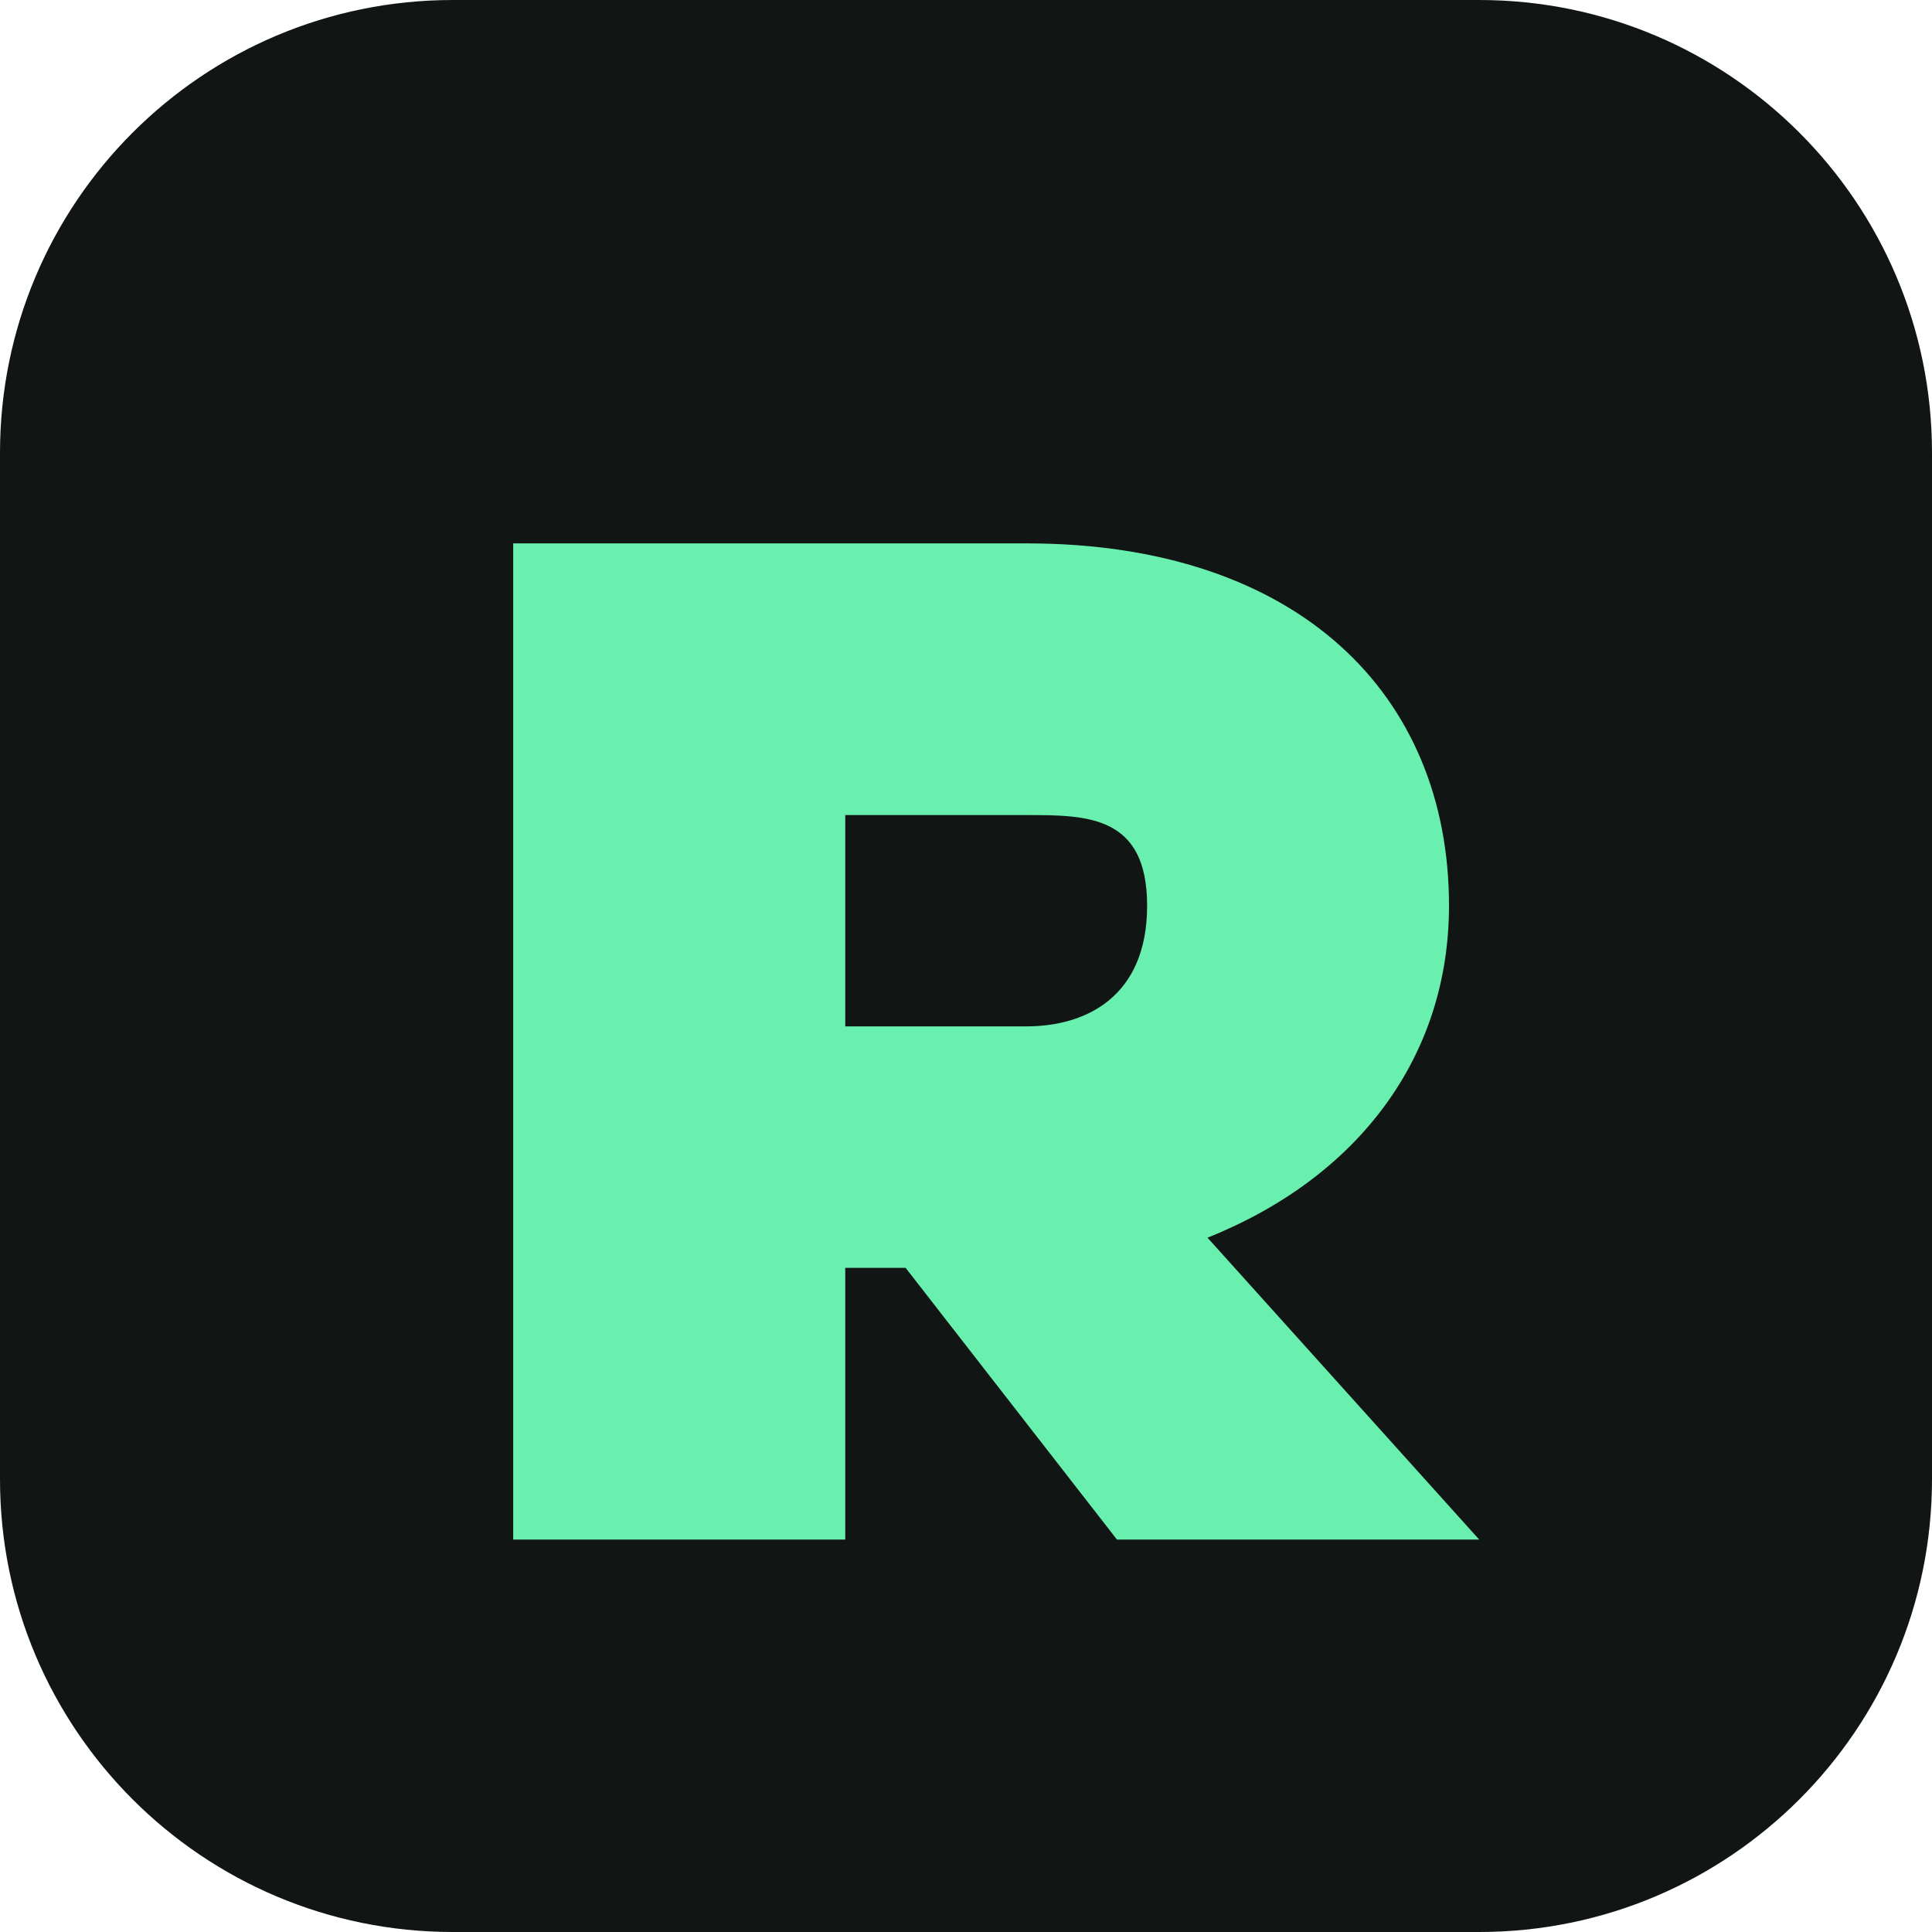
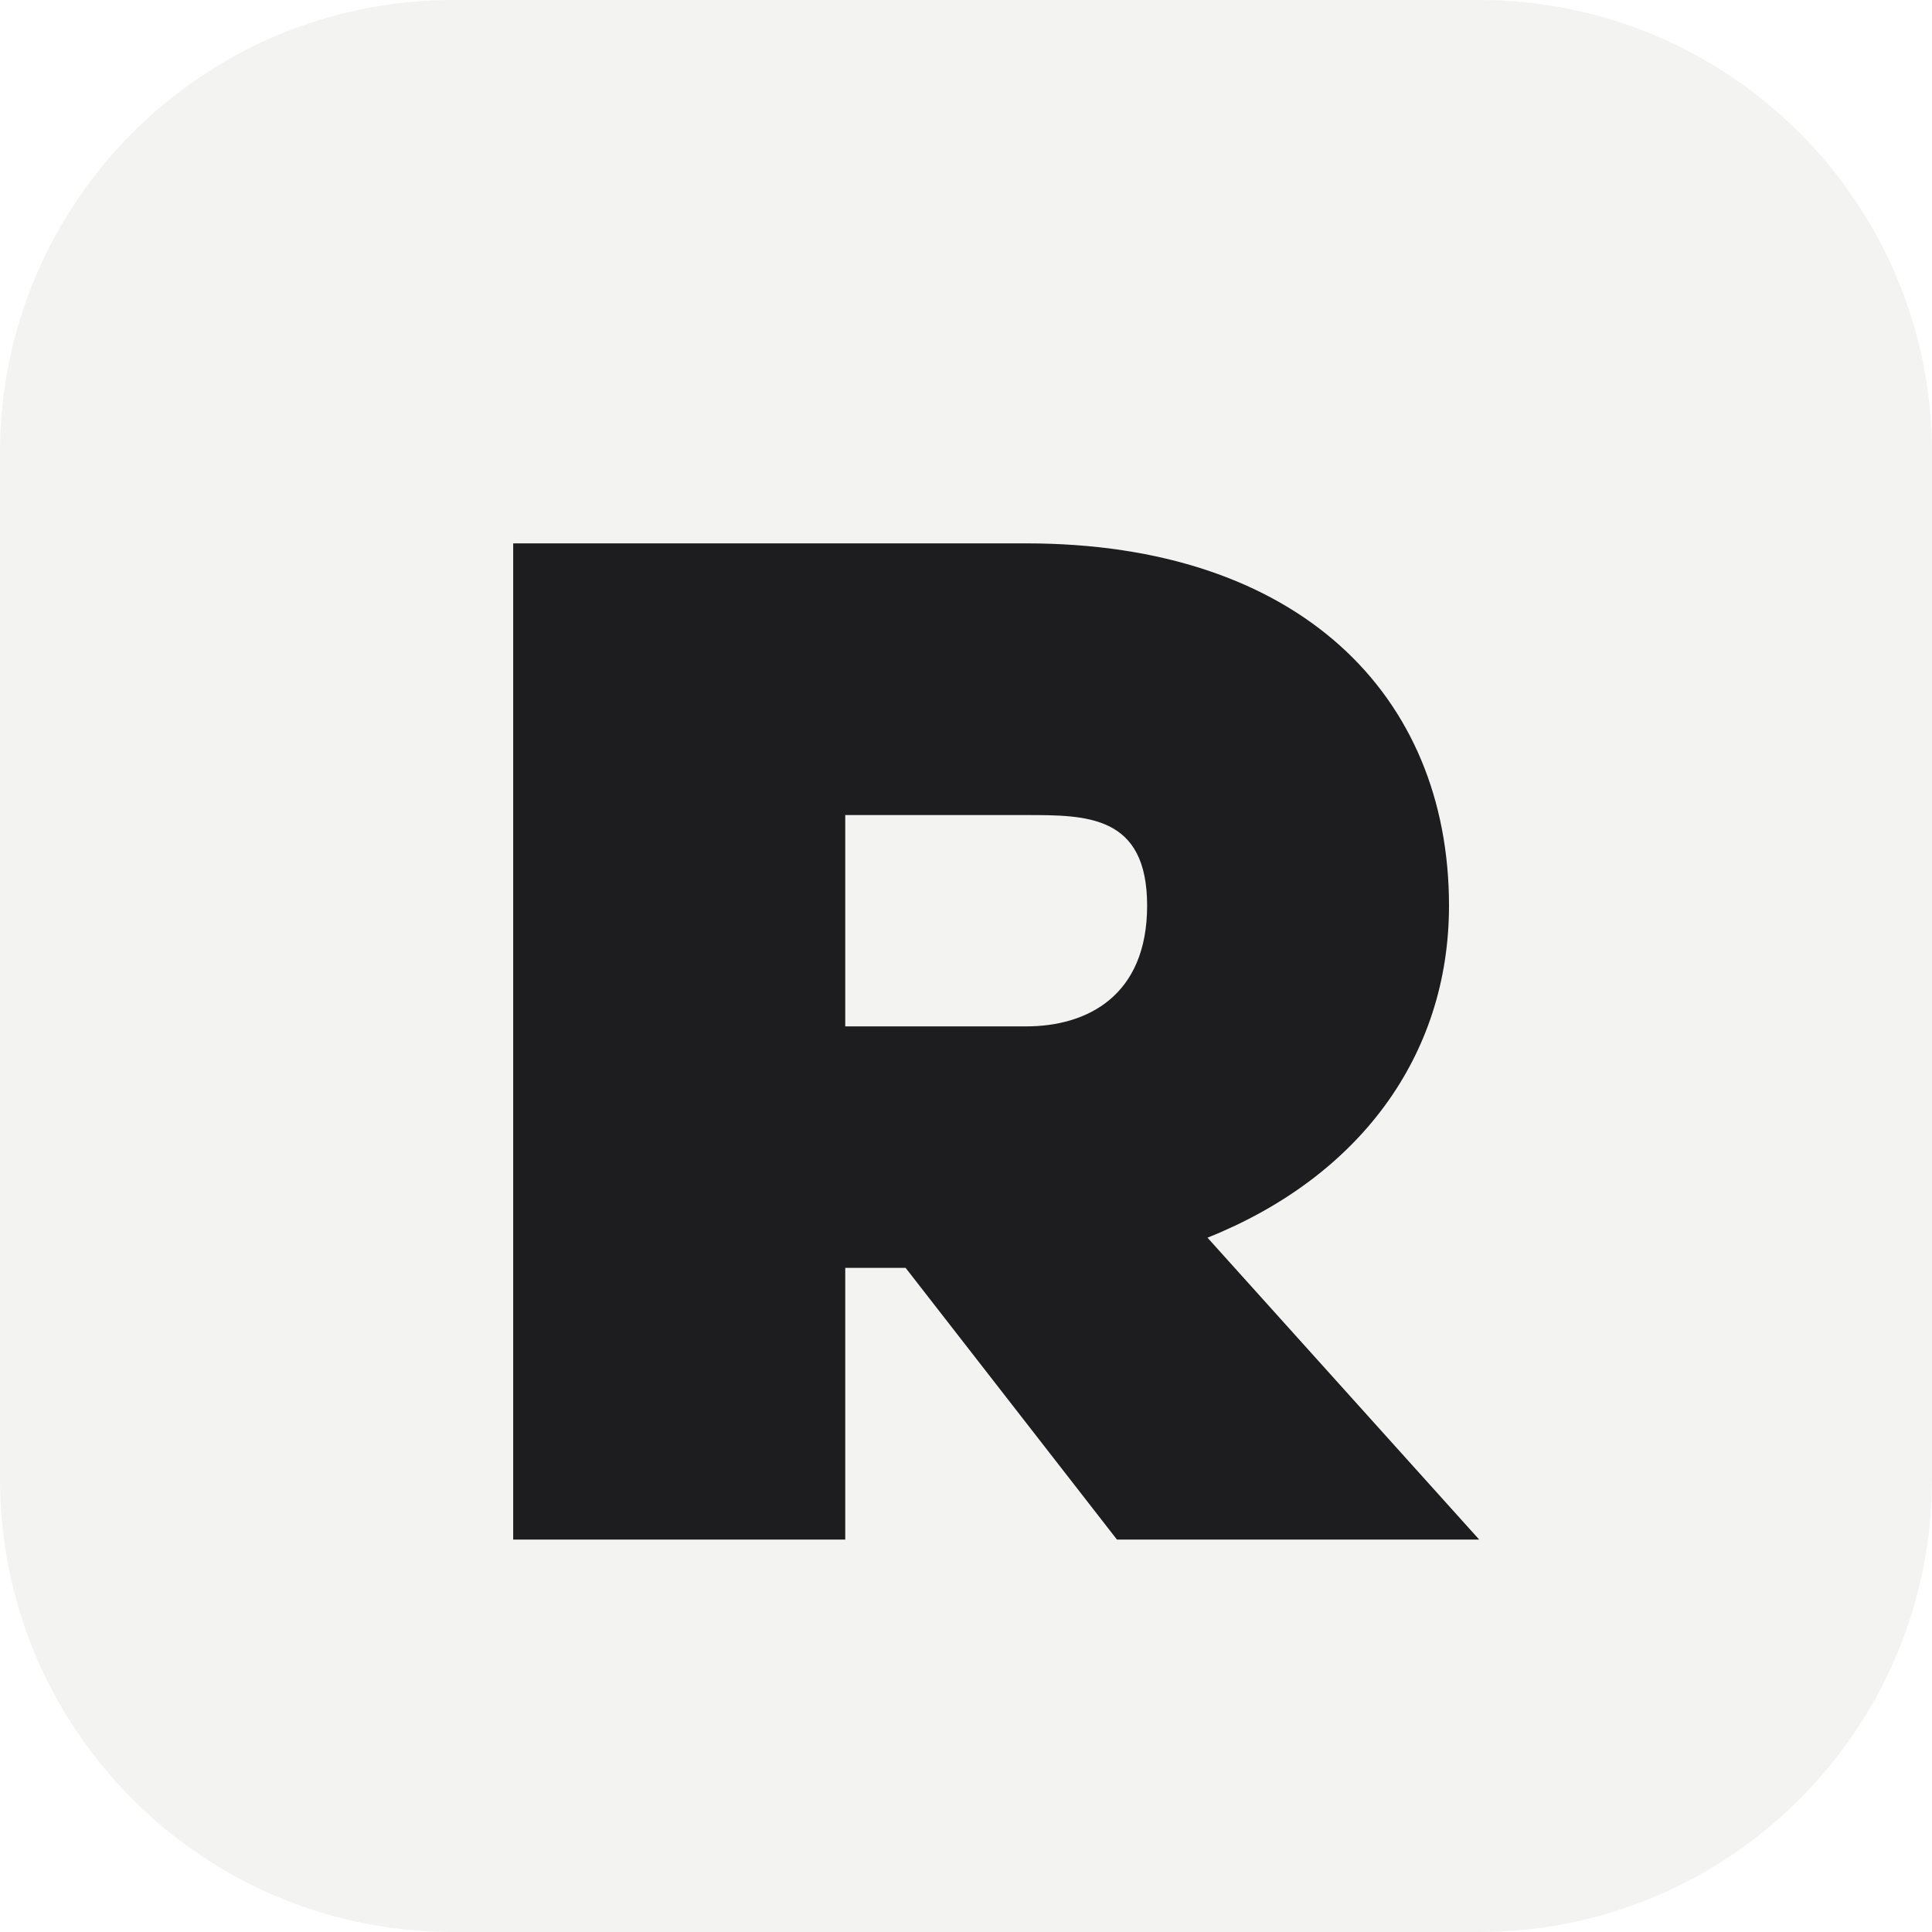
<svg xmlns="http://www.w3.org/2000/svg" viewBox="0 0 64 64">
-   <rect width="64" height="64" rx="15" fill="#111614" />
-   <path d="M17 18h17c9 0 14 5 14 12 0 5-3 9-8 11l9 10H37l-7-9h-2v9H17V18Zm11 9v7h6c2 0 4-1 4-4s-2-3-4-3h-6Z" fill="#69f0ae" />
+   <style>
+     .surface { fill: #f3f3f1; }
+     .mark { fill: #1d1d1f; }
+     @media (prefers-color-scheme: dark) {
+       .surface { fill: #1d1d1a; }
+       .mark { fill: #f3f3ef; }
+     }
+   </style>
+   <rect class="surface" width="64" height="64" rx="15" />
+   <path class="mark" d="M17 18h17c9 0 14 5 14 12 0 5-3 9-8 11l9 10H37l-7-9h-2v9H17V18Zm11 9v7h6c2 0 4-1 4-4s-2-3-4-3h-6Z" />
</svg>
